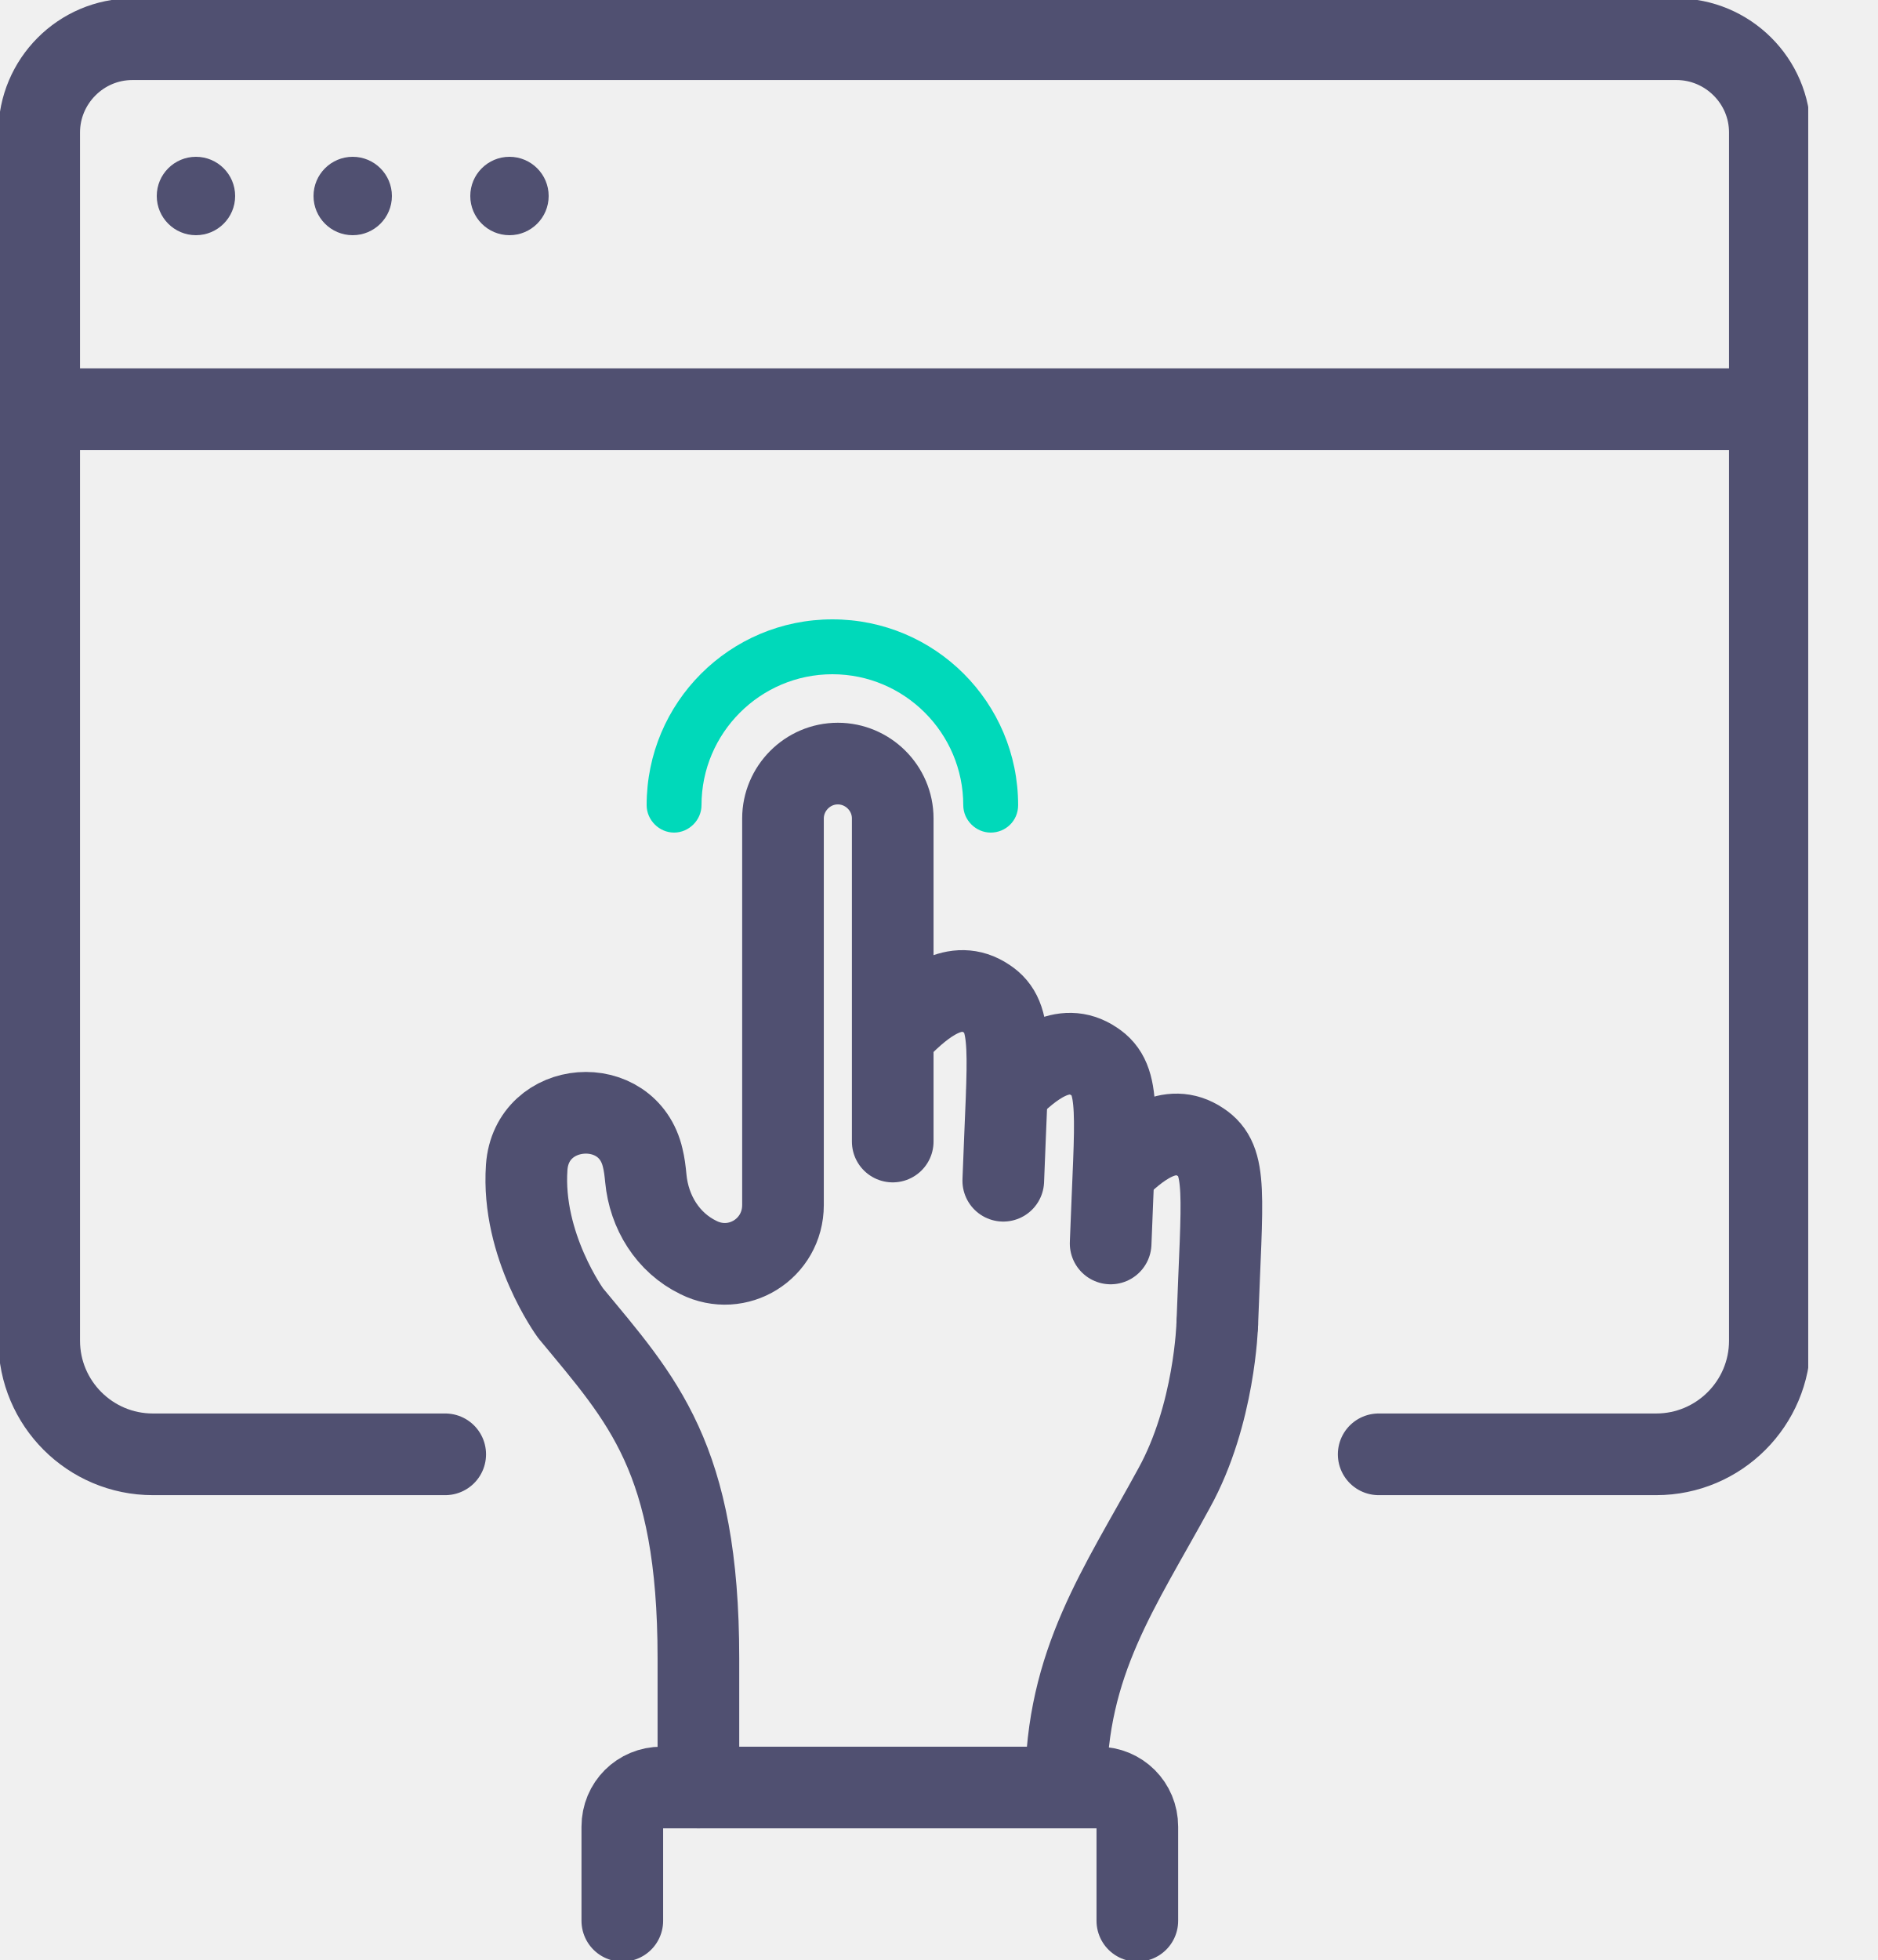
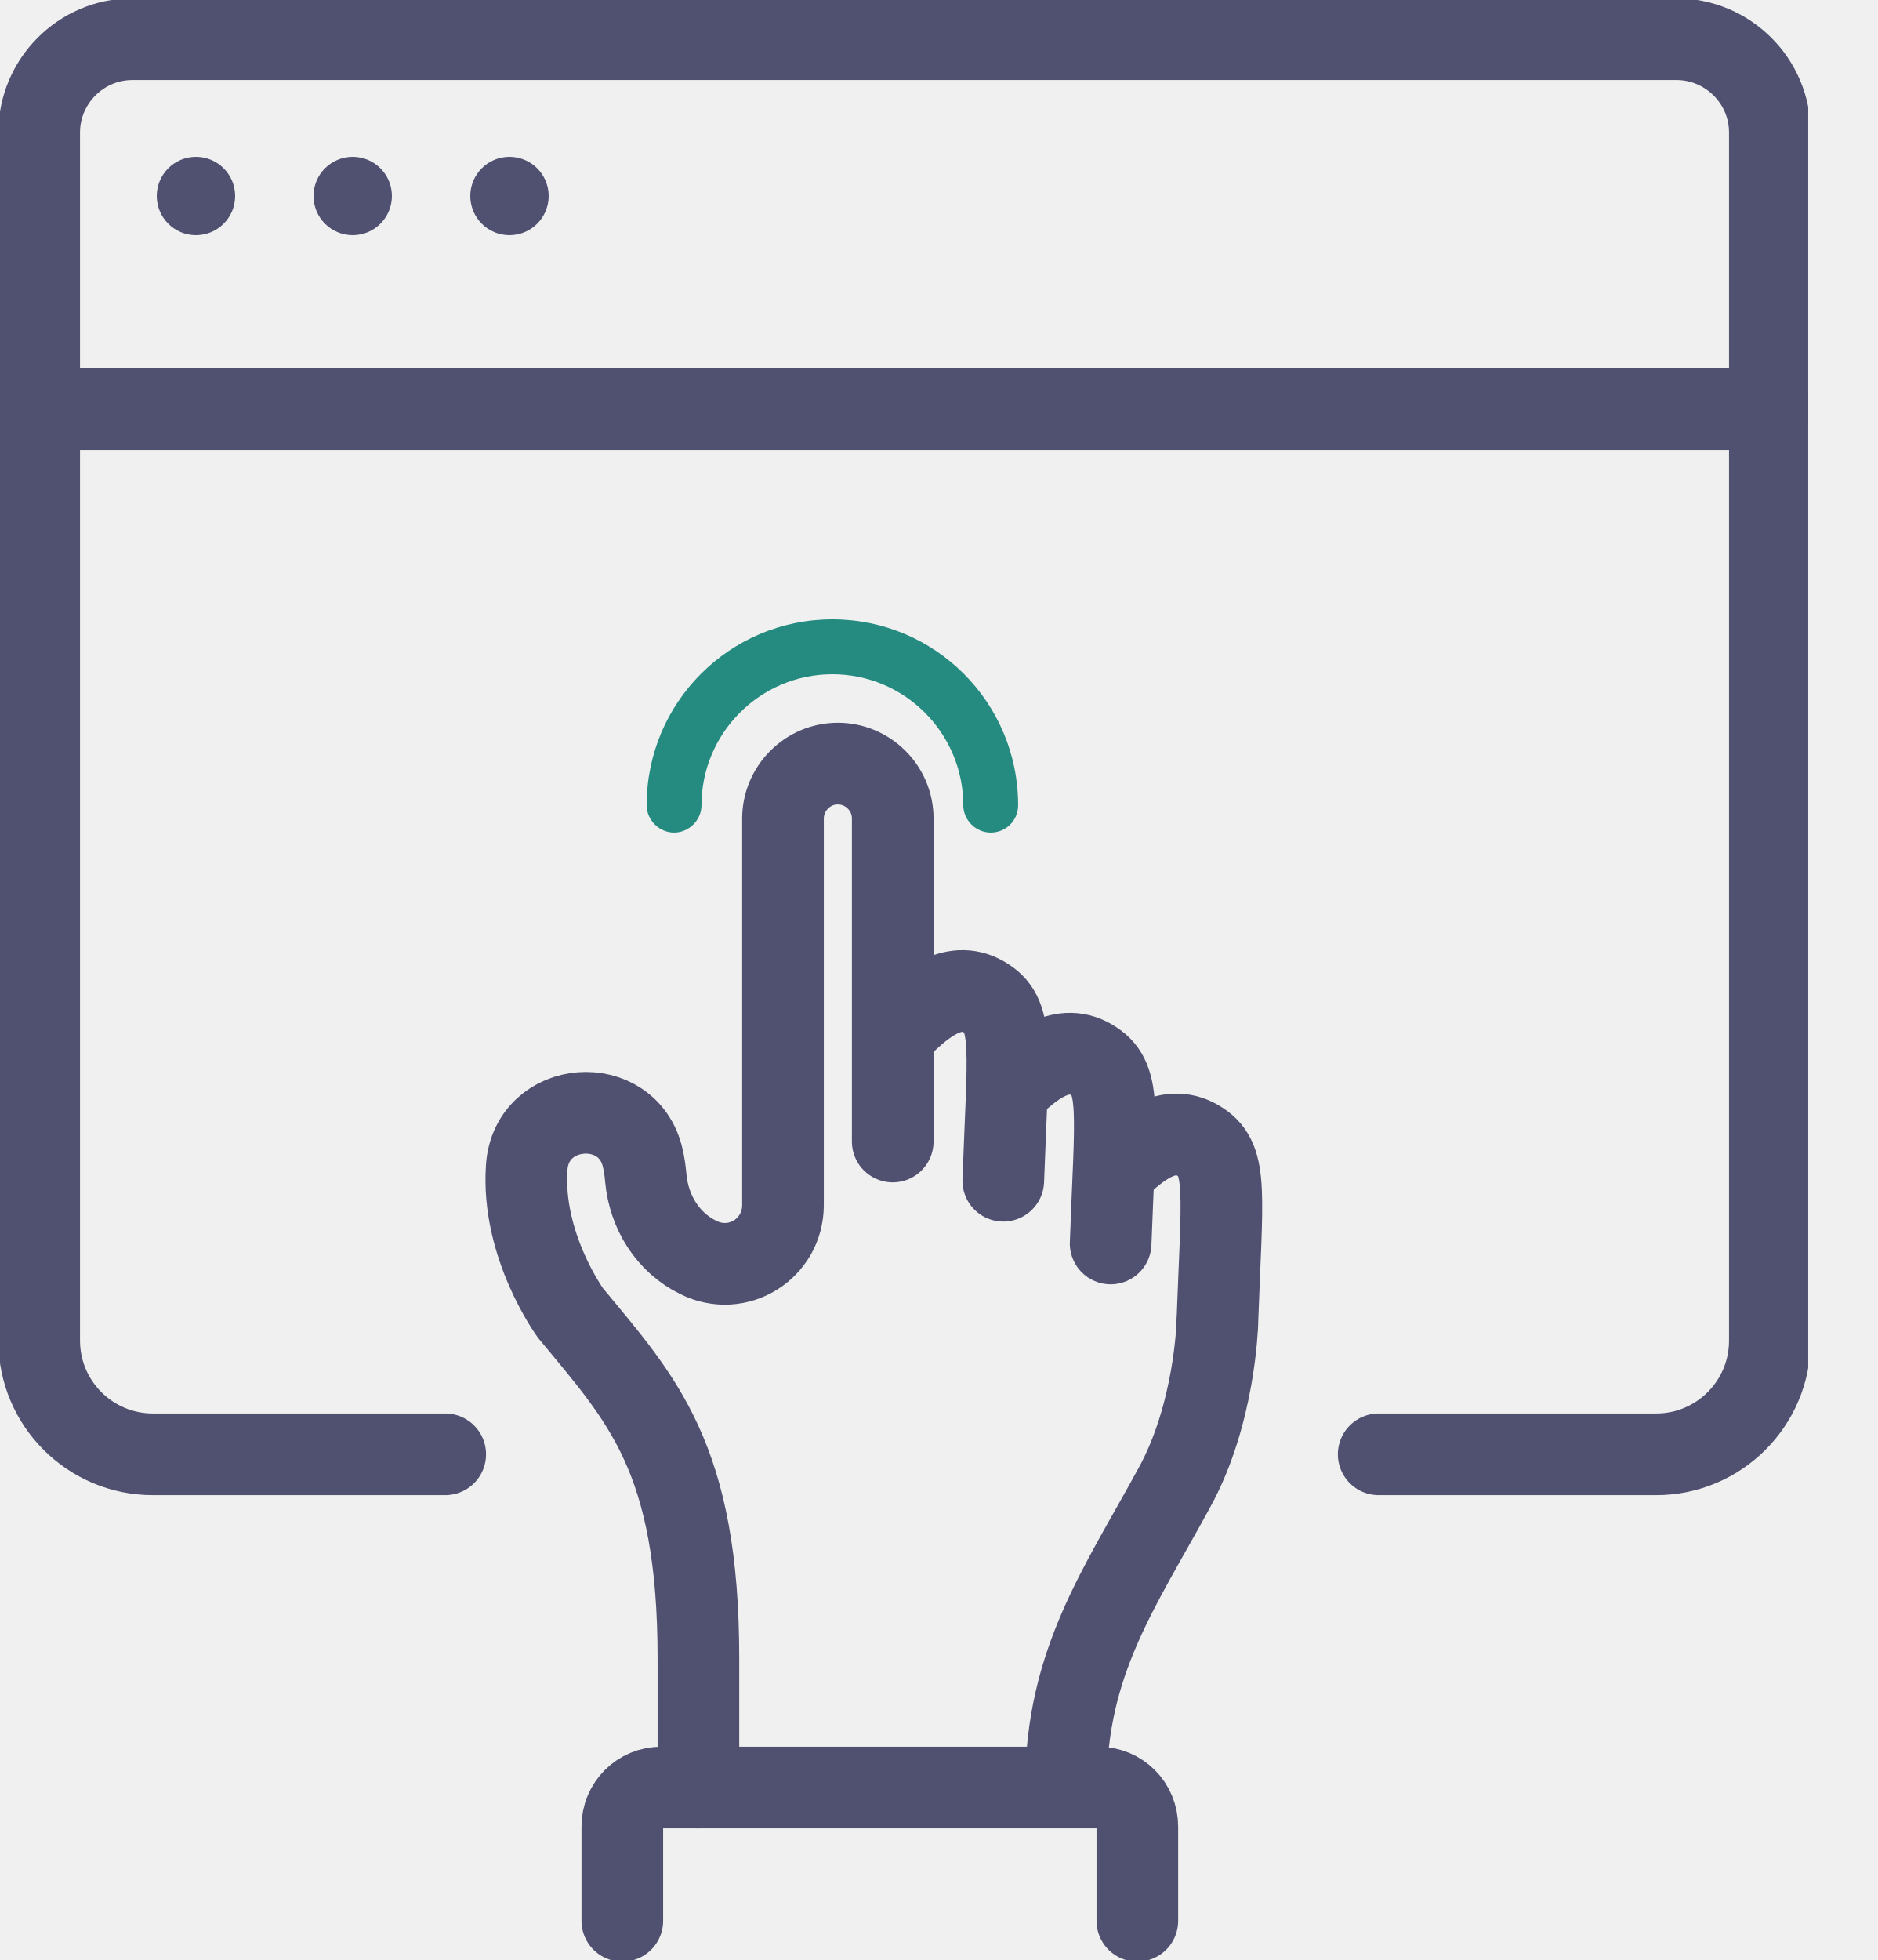
<svg xmlns="http://www.w3.org/2000/svg" width="23" height="24" viewBox="0 0 23 24" fill="none">
  <g clip-path="url(#clip0)">
-     <path d="M12.134 10.195C11.952 10.195 11.798 10.042 11.798 9.859C11.798 8.976 11.078 8.256 10.195 8.256C9.312 8.256 8.592 8.976 8.592 9.859C8.592 10.042 8.438 10.195 8.256 10.195C8.074 10.195 7.92 10.042 7.92 9.859C7.92 8.602 8.938 7.584 10.195 7.584C11.453 7.584 12.47 8.602 12.47 9.859C12.47 10.051 12.317 10.195 12.134 10.195Z" fill="#00D9BA" />
+     <path d="M12.134 10.195C11.952 10.195 11.798 10.042 11.798 9.859C11.798 8.976 11.078 8.256 10.195 8.256C9.312 8.256 8.592 8.976 8.592 9.859C8.592 10.042 8.438 10.195 8.256 10.195C8.074 10.195 7.92 10.042 7.92 9.859C7.92 8.602 8.938 7.584 10.195 7.584C11.453 7.584 12.47 8.602 12.47 9.859C12.47 10.051 12.317 10.195 12.134 10.195Z" fill="#258B80" />
    <path d="M14.909 16.214C14.909 16.214 14.88 17.318 14.381 18.221C13.718 19.44 13.056 20.352 13.056 21.878" stroke="#505071" stroke-miterlimit="10" stroke-linecap="round" stroke-linejoin="round" />
    <path d="M12.288 14.458C12.346 12.864 12.422 12.451 12.086 12.23C11.702 11.971 11.318 12.288 11.021 12.586" stroke="#505071" stroke-miterlimit="10" stroke-linecap="round" stroke-linejoin="round" />
    <path d="M13.603 15.226C13.661 13.632 13.738 13.219 13.402 12.998C13.018 12.739 12.634 13.056 12.336 13.354" stroke="#505071" stroke-miterlimit="10" stroke-linecap="round" stroke-linejoin="round" />
    <path d="M14.909 16.214C14.966 14.621 15.043 14.208 14.707 13.987C14.323 13.728 13.939 14.045 13.642 14.342" stroke="#505071" stroke-miterlimit="10" stroke-linecap="round" stroke-linejoin="round" />
    <path d="M7.622 23.52V22.368C7.622 22.099 7.834 21.888 8.102 21.888H13.45C13.718 21.888 13.93 22.099 13.93 22.368V23.52" stroke="#505071" stroke-miterlimit="10" stroke-linecap="round" stroke-linejoin="round" />
    <path d="M8.554 21.888V20.304C8.554 17.846 7.862 17.136 6.989 16.08C6.989 16.08 6.384 15.254 6.451 14.294C6.509 13.469 7.69 13.382 7.872 14.179C7.891 14.256 7.901 14.333 7.91 14.429C7.949 14.842 8.179 15.216 8.554 15.398C9.034 15.638 9.59 15.293 9.59 14.755V14.525V10.022C9.59 9.658 9.888 9.35 10.262 9.35C10.627 9.35 10.934 9.648 10.934 10.022V13.978" stroke="#505071" stroke-miterlimit="10" stroke-linecap="round" stroke-linejoin="round" />
    <path d="M5.453 17.808H1.872C1.104 17.808 0.48 17.184 0.48 16.416V1.622C0.48 0.998 0.989 0.48 1.622 0.48H20.534C21.158 0.48 21.677 0.989 21.677 1.622V16.416C21.677 17.184 21.053 17.808 20.285 17.808H16.886" stroke="#505071" stroke-miterlimit="10" stroke-linecap="round" stroke-linejoin="round" />
    <path d="M0.48 5.011H21.667" stroke="#505071" stroke-miterlimit="10" stroke-linecap="round" stroke-linejoin="round" />
    <path d="M2.88 2.4C2.88 2.135 2.665 1.92 2.4 1.92C2.135 1.92 1.92 2.135 1.92 2.4C1.92 2.665 2.135 2.88 2.4 2.88C2.665 2.88 2.88 2.665 2.88 2.4Z" fill="#505071" />
    <path d="M4.8 2.4C4.8 2.135 4.585 1.92 4.32 1.92C4.055 1.92 3.84 2.135 3.84 2.4C3.84 2.665 4.055 2.88 4.32 2.88C4.585 2.88 4.8 2.665 4.8 2.4Z" fill="#505071" />
    <path d="M6.72 2.4C6.72 2.135 6.505 1.92 6.24 1.92C5.975 1.92 5.76 2.135 5.76 2.4C5.76 2.665 5.975 2.88 6.24 2.88C6.505 2.88 6.72 2.665 6.72 2.4Z" fill="#505071" />
  </g>
  <defs>
    <clipPath id="clip0">
      <rect width="22.147" height="24" fill="white" />
    </clipPath>
  </defs>
</svg>
